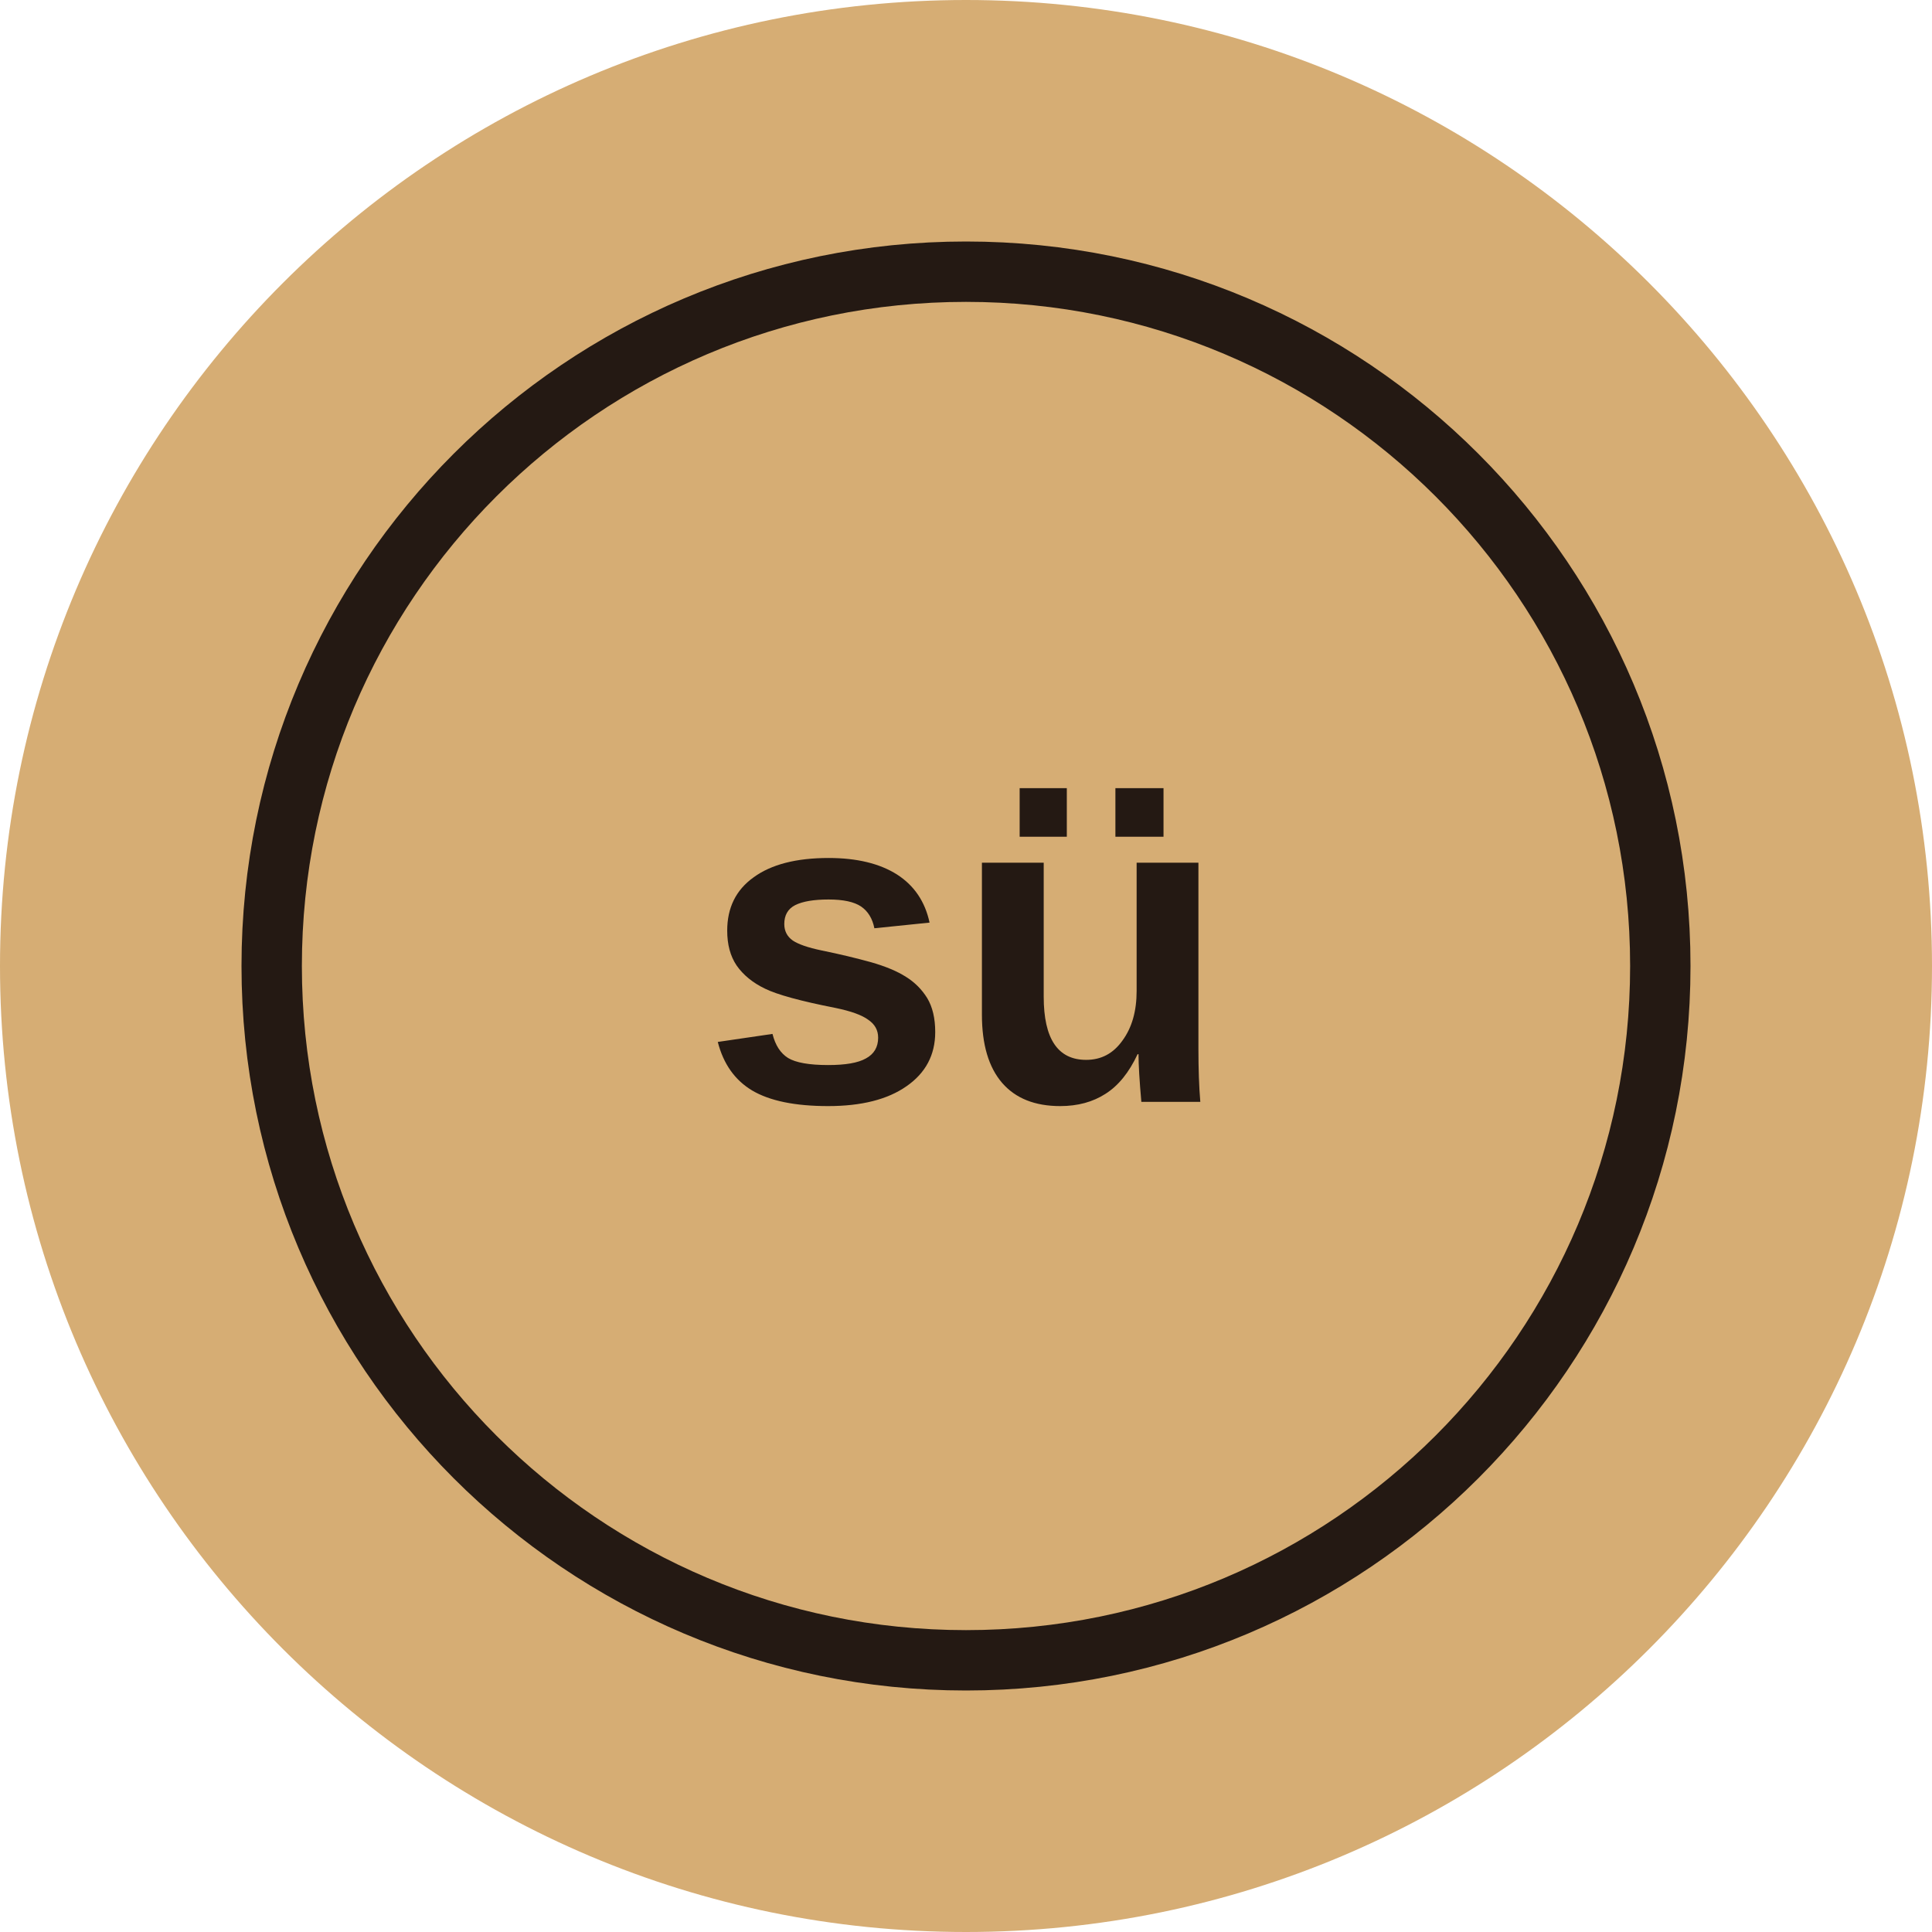
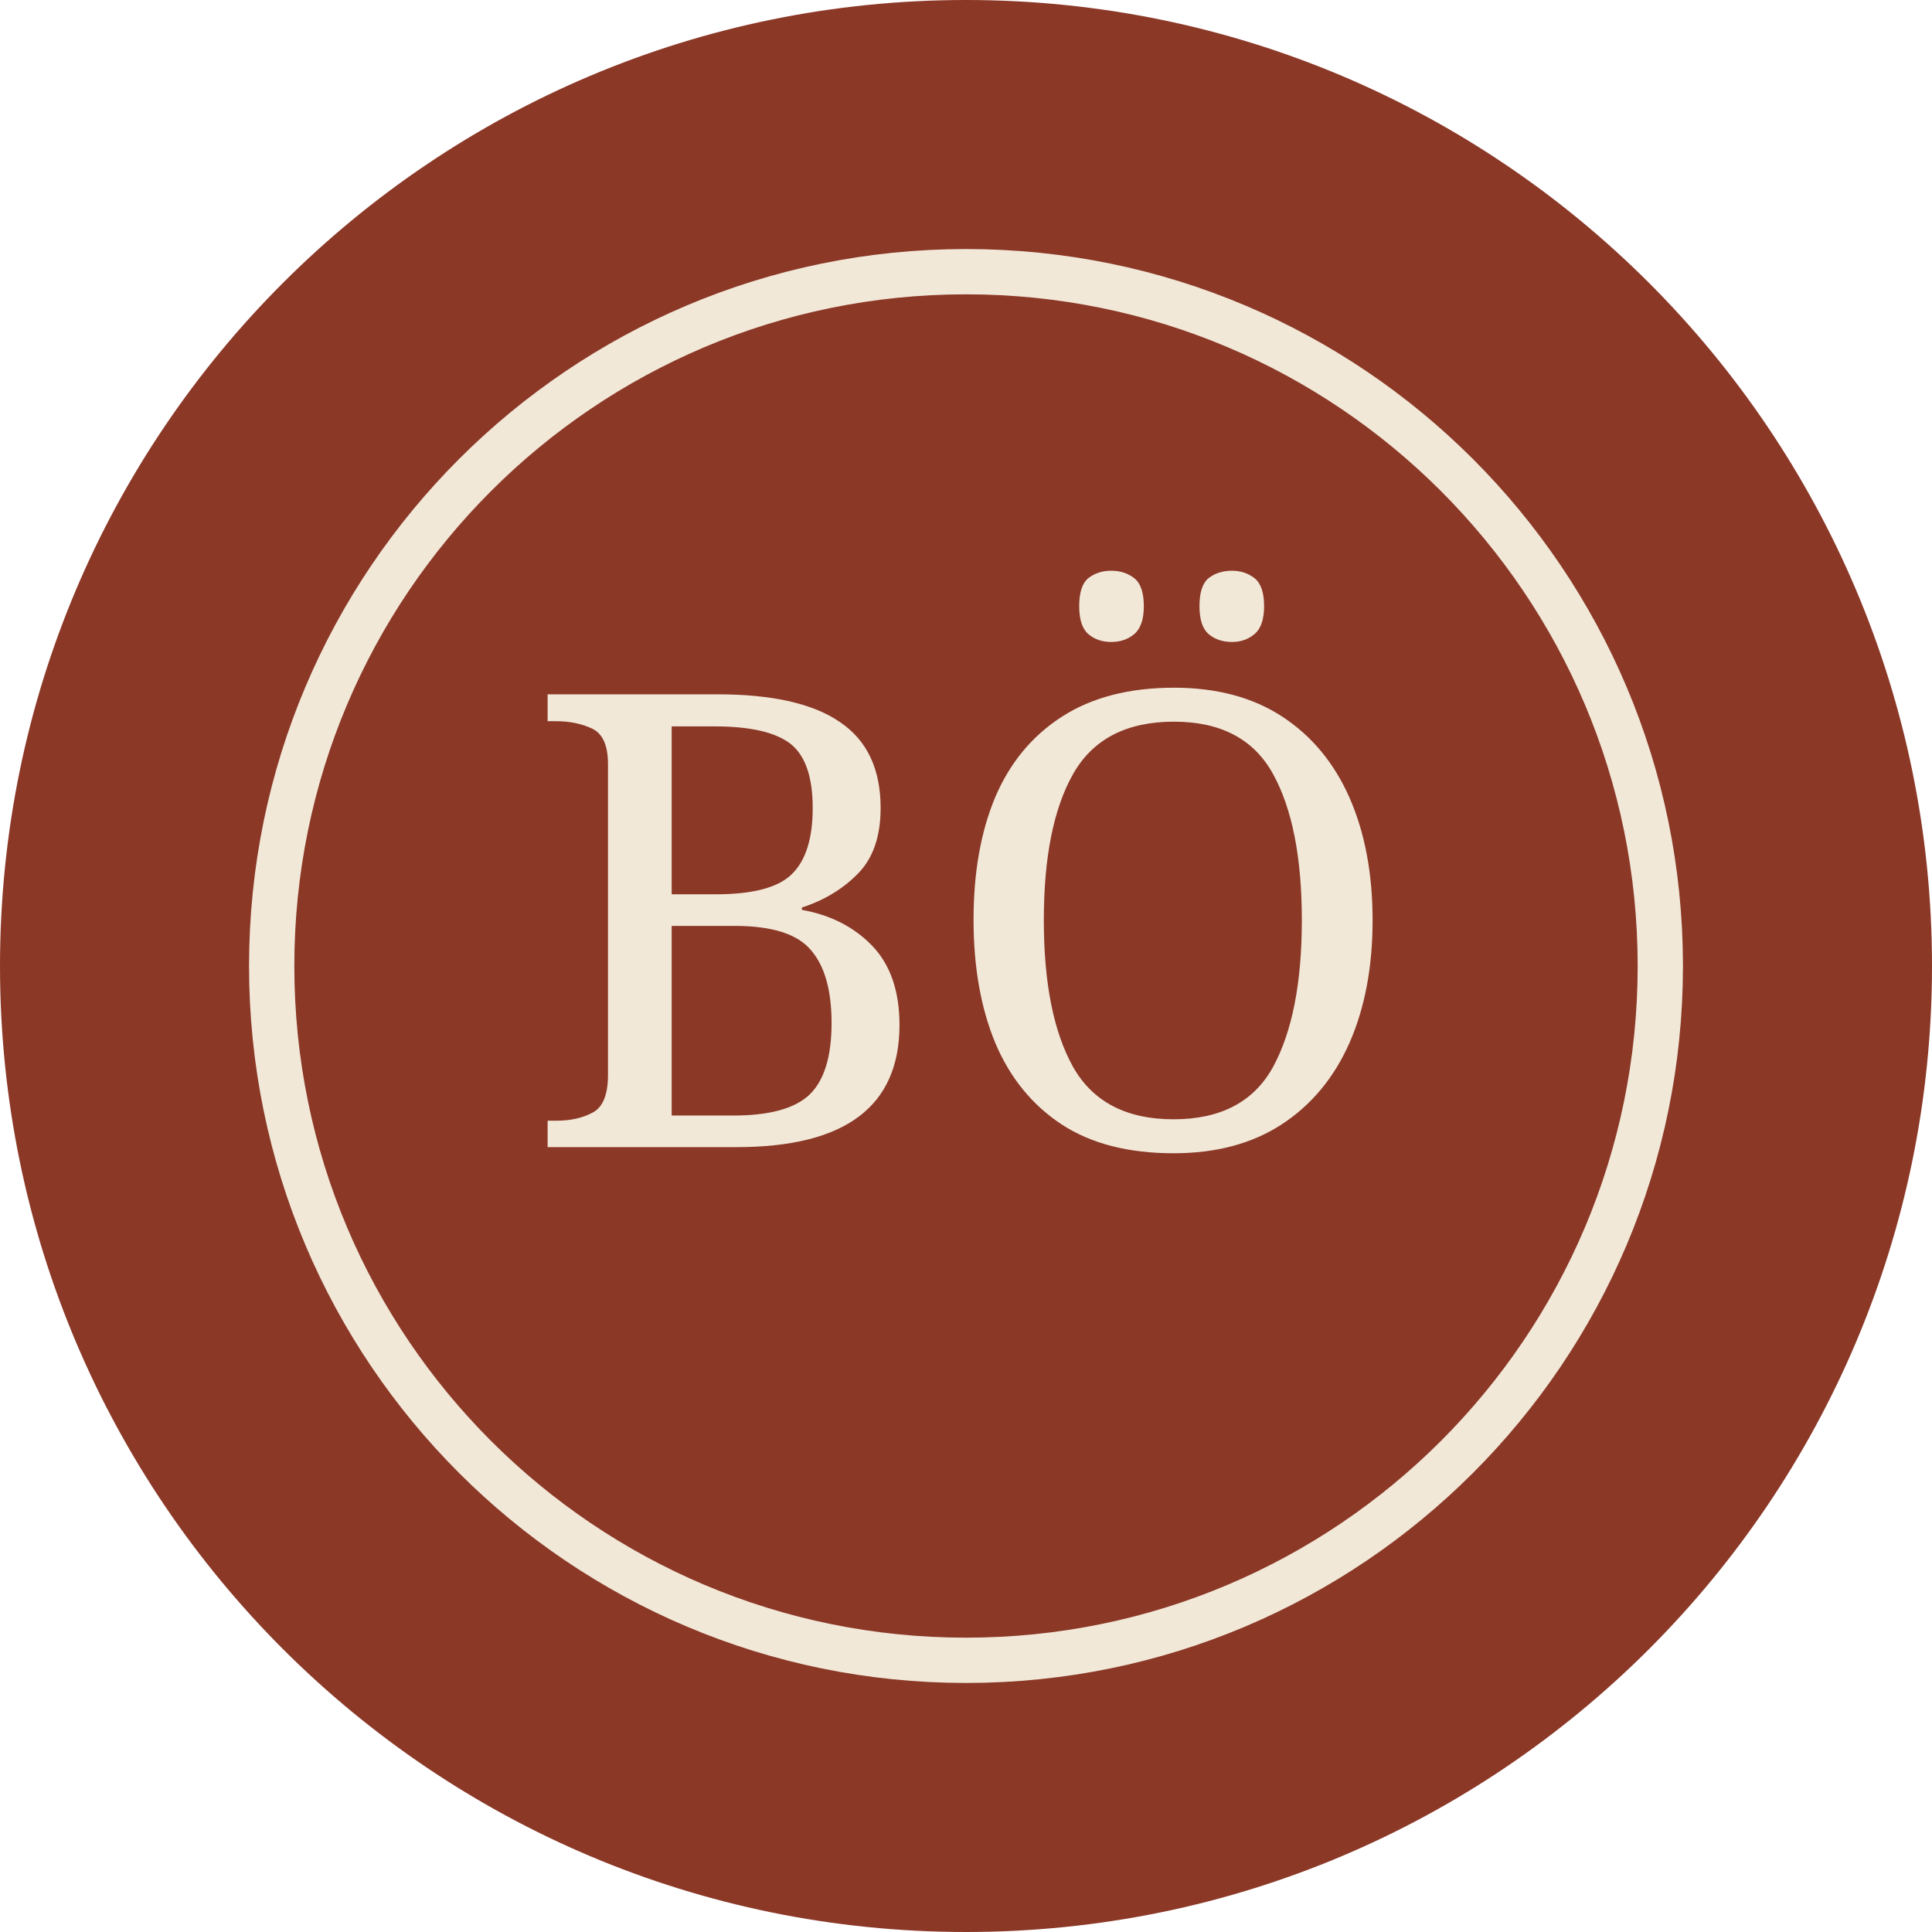
<svg xmlns="http://www.w3.org/2000/svg" viewBox="0 0 64 64">
-   <rect width="64" height="64" rx="32" fill="#d6ad74" />
-   <circle cx="32" cy="32" r="23" fill="none" stroke="#241913" stroke-width="2" />
-   <text x="32" y="36.5" fill="#241913" font-family="Arial, sans-serif" font-size="15" font-weight="700" text-anchor="middle">sü</text>
+   <rect width="64" height="64" rx="32" fill="#8b3827" />
+   <circle cx="32" cy="32" r="23" fill="none" stroke="#f2e8d8" stroke-width="1.5" />
+   <text x="32" y="38" fill="#f2e8d8" font-family="Georgia, serif" font-size="21" text-anchor="middle">BÖ</text>
</svg>
